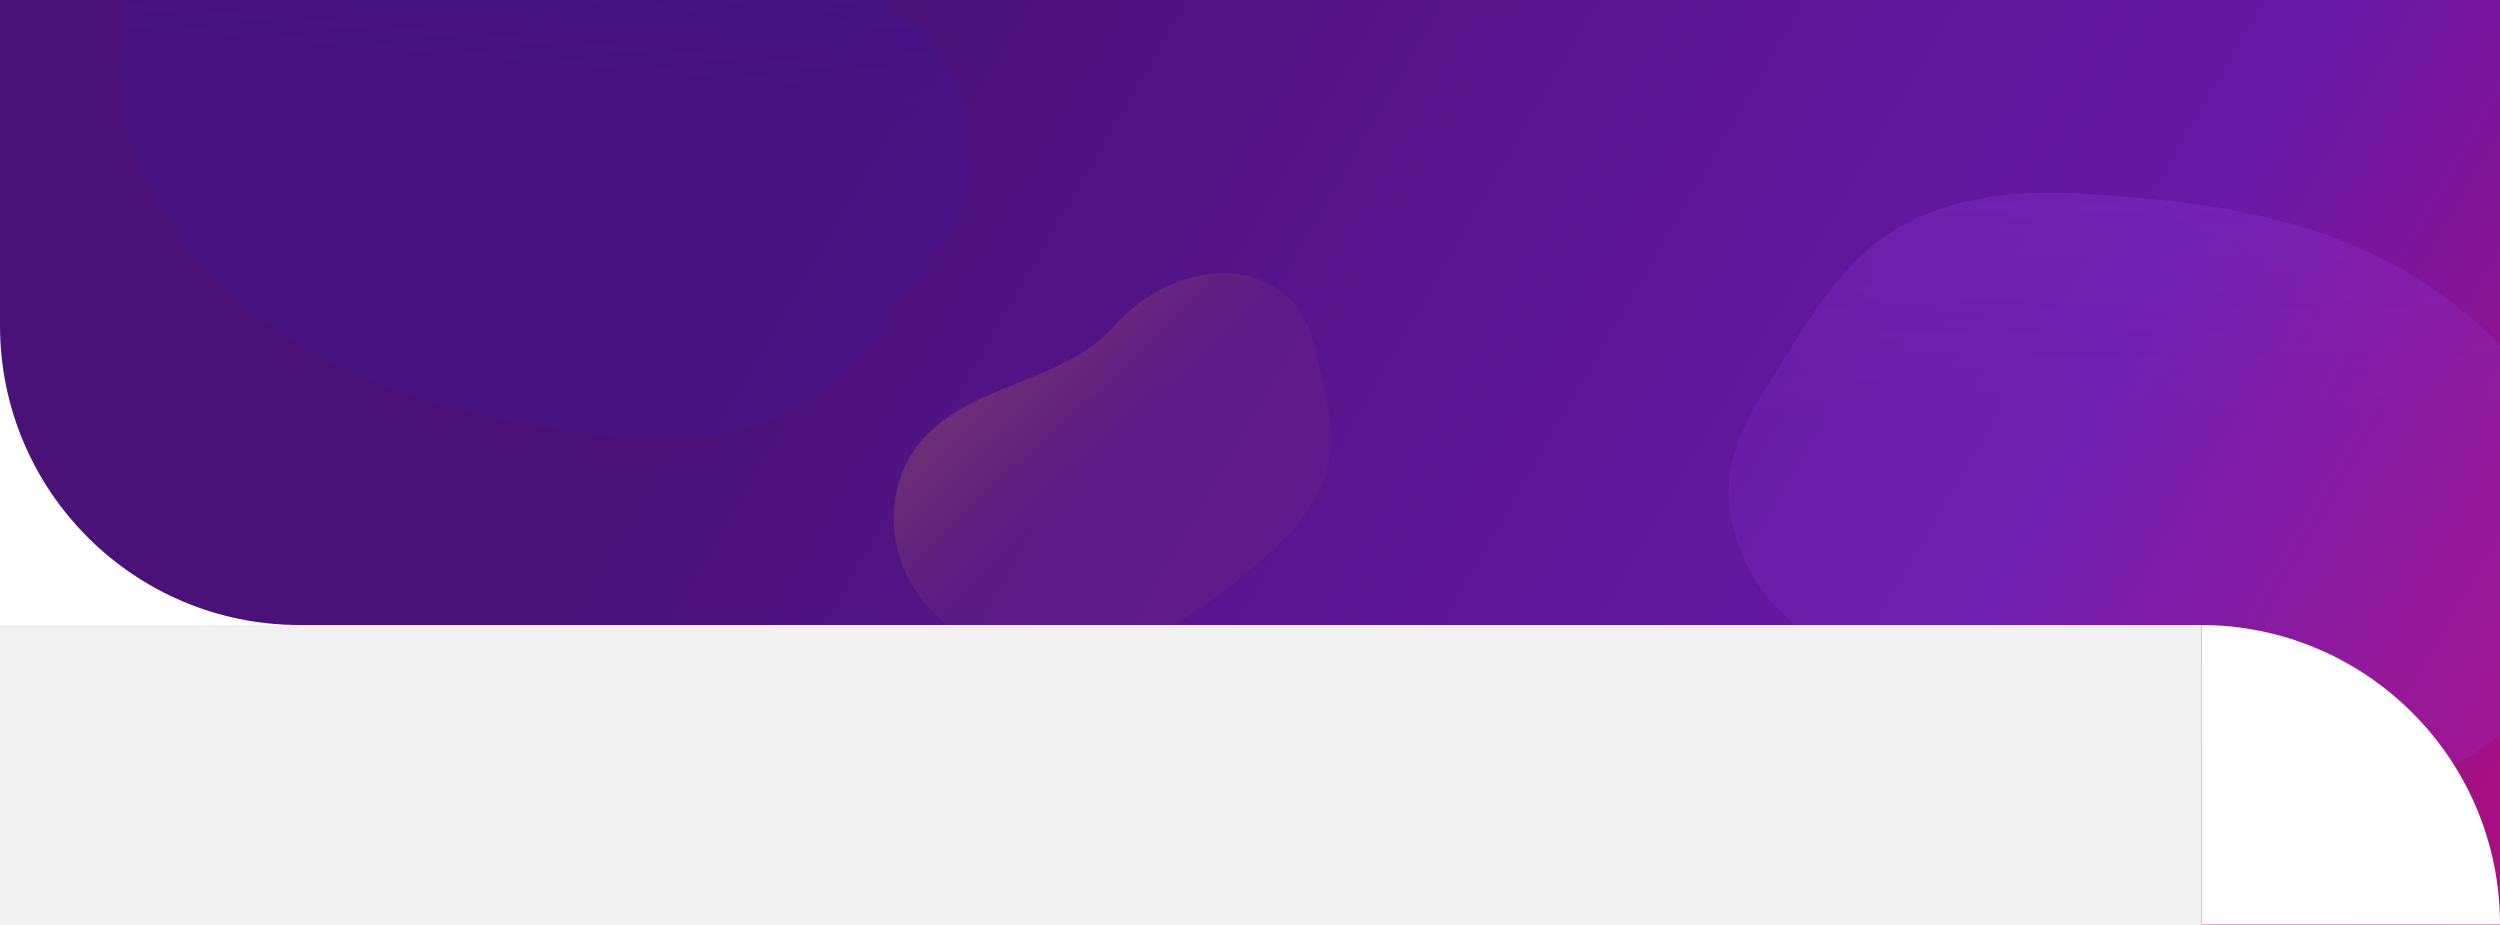
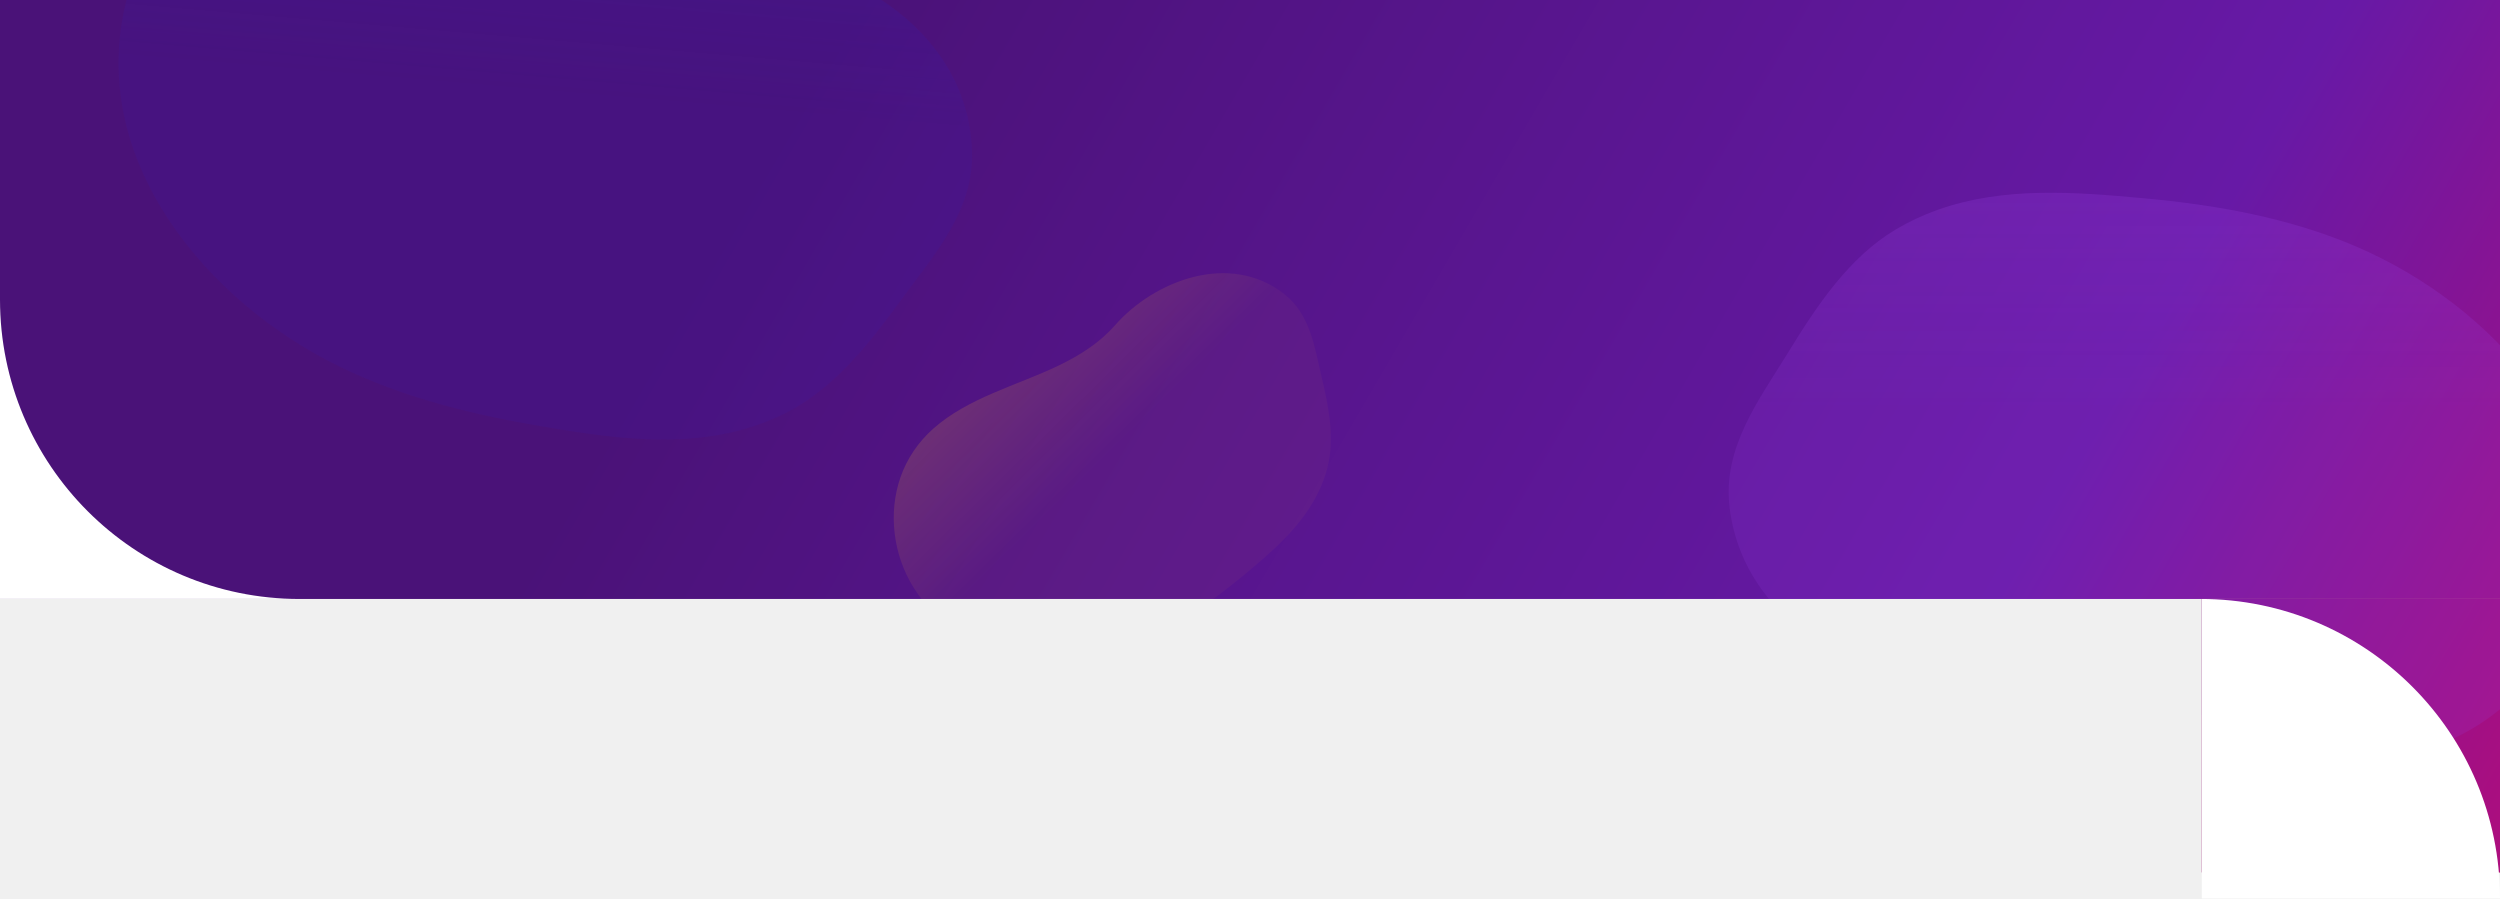
- <svg xmlns="http://www.w3.org/2000/svg" width="1920" height="710" viewBox="0 0 1920 710" fill="none">
+ <svg xmlns="http://www.w3.org/2000/svg" width="1920" height="690" viewBox="0 0 1920 690" fill="none">
  <g clip-path="url(#clip0_2078_44378)">
-     <rect width="1920" height="480" fill="white" />
+     <rect width="1920" height="460" fill="white" />
    <rect width="1920" height="710" fill="url(#paint0_linear_2078_44378)" />
-     <rect width="1920" height="710" fill="url(#paint1_linear_2078_44378)" />
-     <path d="M746.523 115.416C742.551 18.153 642.04 -34.629 560.524 -35.687C493.447 -36.561 436.679 -74.538 378.062 -103.152C348.872 -117.42 318.406 -129.834 286.168 -134.25C258.627 -138.009 230.918 -135.035 204.749 -124.738C156.02 -105.444 116.864 -63.031 100.435 -11.399C61.191 112.111 150.923 223.956 251.073 276.642C300.84 302.814 355.762 317.027 410.675 326.523C462.664 335.502 516.982 344.242 569.179 330.22C580.645 327.126 591.808 322.986 602.517 317.693C640.003 299.148 667.622 263.95 692.236 230.182C717.478 195.548 748.358 161.418 746.482 115.41L746.523 115.416Z" fill="url(#paint2_linear_2078_44378)" />
-     <path d="M986.484 225.953C944.311 192.721 886.138 215.892 856.448 249.662C832.016 277.45 795.738 287.606 762.72 301.897C746.269 309.006 730.138 317.316 716.722 329.237C705.265 339.427 696.57 352.102 691.495 366.76C682.095 394.096 685.815 425.717 701.551 451.125C739.214 511.879 818.264 514.415 876.269 491.361C905.089 479.902 930.748 461.992 954.428 442.394C976.842 423.835 999.992 404.216 1012.85 377.317C1015.66 371.404 1017.93 365.241 1019.56 358.856C1025.24 336.498 1020.4 312.299 1015.09 289.872C1009.63 266.871 1006.41 241.689 986.467 225.968L986.484 225.953Z" fill="url(#paint3_linear_2078_44378)" />
-     <path d="M1328.29 389.505C1340.02 486.141 1444.42 530.729 1525.76 525.276C1592.7 520.791 1652.32 554.114 1713.03 577.957C1743.27 589.849 1774.63 599.791 1807.11 601.618C1834.87 603.167 1862.25 597.989 1887.51 585.636C1934.55 562.513 1970.19 517.109 1982.44 464.33C2011.7 338.081 1913.33 233.757 1809.29 189.236C1757.59 167.121 1701.71 157.339 1646.21 152.257C1593.67 147.458 1538.83 143.083 1487.92 161.227C1476.74 165.227 1465.94 170.245 1455.69 176.376C1419.8 197.855 1395.08 235.147 1373.24 270.772C1350.85 307.311 1322.79 343.797 1328.34 389.508L1328.29 389.505Z" fill="url(#paint4_linear_2078_44378)" />
-     <path d="M0 250C0 377.025 102.975 480 230 480H0V250Z" fill="white" />
+     <path d="M746.523 115.416C742.551 18.153 642.04 -34.629 560.524 -35.687C493.447 -36.561 436.679 -74.538 378.062 -103.152C348.872 -117.42 318.406 -129.834 286.168 -134.25C258.627 -138.009 230.918 -135.035 204.749 -124.738C156.02 -105.444 116.864 -63.031 100.435 -11.399C61.191 112.111 150.923 223.956 251.073 276.642C300.84 302.814 355.762 317.027 410.675 326.523C462.664 335.502 516.982 344.242 569.179 330.22C580.645 327.126 591.808 322.986 602.517 317.693C640.003 299.148 667.622 263.95 692.236 230.182C717.478 195.548 748.358 161.418 746.482 115.41L746.523 115.416Z" fill="url(#paint1_linear_2078_44378)" />
+     <path d="M986.484 225.953C944.311 192.721 886.138 215.892 856.448 249.662C832.016 277.45 795.738 287.606 762.72 301.897C746.269 309.006 730.138 317.316 716.722 329.237C705.265 339.427 696.57 352.102 691.495 366.76C682.095 394.096 685.815 425.717 701.551 451.125C739.214 511.879 818.264 514.415 876.269 491.361C905.089 479.902 930.748 461.992 954.428 442.394C976.842 423.835 999.992 404.216 1012.85 377.317C1015.66 371.404 1017.93 365.241 1019.56 358.856C1025.24 336.498 1020.4 312.299 1015.09 289.872C1009.63 266.871 1006.41 241.689 986.467 225.968L986.484 225.953Z" fill="url(#paint2_linear_2078_44378)" />
+     <path d="M1328.29 389.505C1340.02 486.141 1444.42 530.729 1525.76 525.276C1592.7 520.791 1652.32 554.114 1713.03 577.957C1743.27 589.849 1774.63 599.791 1807.11 601.618C1834.87 603.167 1862.25 597.989 1887.51 585.636C1934.55 562.513 1970.19 517.109 1982.44 464.33C2011.7 338.081 1913.33 233.757 1809.29 189.236C1757.59 167.121 1701.71 157.339 1646.21 152.257C1593.67 147.458 1538.83 143.083 1487.92 161.227C1476.74 165.227 1465.94 170.245 1455.69 176.376C1419.8 197.855 1395.08 235.147 1373.24 270.772C1350.85 307.311 1322.79 343.797 1328.34 389.508L1328.29 389.505Z" fill="url(#paint3_linear_2078_44378)" />
+     <path d="M0 230C0 357.025 102.975 460 230 460H0V230Z" fill="white" />
  </g>
  <g clip-path="url(#clip1_2078_44378)">
-     <rect width="1920" height="710" fill="url(#paint5_linear_2078_44378)" />
-     <rect width="1920" height="710" fill="url(#paint6_linear_2078_44378)" />
-     <path d="M1328.29 389.505C1340.02 486.141 1444.42 530.729 1525.76 525.276C1592.7 520.791 1652.32 554.114 1713.03 577.957C1743.27 589.849 1774.63 599.791 1807.11 601.618C1834.87 603.167 1862.25 597.989 1887.51 585.636C1934.55 562.513 1970.19 517.109 1982.44 464.33C2011.7 338.081 1913.33 233.757 1809.29 189.236C1757.59 167.121 1701.71 157.339 1646.21 152.257C1593.67 147.458 1538.83 143.083 1487.92 161.227C1476.74 165.227 1465.94 170.245 1455.69 176.376C1419.8 197.855 1395.08 235.147 1373.24 270.772C1350.85 307.311 1322.79 343.797 1328.34 389.508L1328.29 389.505Z" fill="url(#paint7_linear_2078_44378)" />
-     <path d="M1690 480C1817.03 480 1920 582.975 1920 710H1690V480Z" fill="white" />
+     <rect y="-20" width="1920" height="690" fill="url(#paint4_linear_2078_44378)" />
+     <rect y="-20" width="1920" height="690" fill="url(#paint5_linear_2078_44378)" />
+     <path d="M1328.29 369.505C1340.02 466.141 1444.42 510.729 1525.76 505.276C1592.7 500.791 1652.32 534.114 1713.03 557.957C1743.27 569.849 1774.63 579.791 1807.11 581.618C1834.87 583.167 1862.25 577.989 1887.51 565.636C1934.55 542.513 1970.19 497.109 1982.44 444.33C2011.7 318.081 1913.33 213.757 1809.29 169.236C1757.59 147.121 1701.71 137.339 1646.21 132.257C1593.67 127.458 1538.83 123.083 1487.92 141.227C1476.74 145.227 1465.94 150.245 1455.69 156.376C1419.8 177.855 1395.08 215.147 1373.24 250.772C1350.85 287.311 1322.79 323.797 1328.34 369.508L1328.29 369.505Z" fill="url(#paint6_linear_2078_44378)" />
+     <path d="M1690 460C1817.03 460 1920 562.975 1920 690H1690V460Z" fill="white" />
  </g>
  <defs>
-     <linearGradient id="paint0_linear_2078_44378" x1="-161" y1="-121.5" x2="3821.05" y2="447.908" gradientUnits="userSpaceOnUse">
-       <stop stop-color="#811FD0" />
-       <stop offset="1" stop-color="#FFAA00" />
-     </linearGradient>
-     <linearGradient id="paint1_linear_2078_44378" x1="655.5" y1="1.72882e-05" x2="2366.5" y2="996.5" gradientUnits="userSpaceOnUse">
+     <linearGradient id="paint0_linear_2078_44378" x1="655.5" y1="1.72882e-05" x2="2366.5" y2="996.5" gradientUnits="userSpaceOnUse">
      <stop stop-color="#4A1278" />
      <stop offset="0.5" stop-color="#6719A6" />
      <stop offset="1" stop-color="#FF004E" />
    </linearGradient>
-     <linearGradient id="paint2_linear_2078_44378" x1="288.885" y1="61.254" x2="305.627" y2="-134.029" gradientUnits="userSpaceOnUse">
+     <linearGradient id="paint1_linear_2078_44378" x1="288.885" y1="61.254" x2="305.627" y2="-134.029" gradientUnits="userSpaceOnUse">
      <stop stop-color="#3719A6" stop-opacity="0.16" />
      <stop offset="1" stop-color="#3719A6" stop-opacity="0.32" />
    </linearGradient>
-     <linearGradient id="paint3_linear_2078_44378" x1="799.601" y1="398.243" x2="723.796" y2="321.164" gradientUnits="userSpaceOnUse">
+     <linearGradient id="paint2_linear_2078_44378" x1="799.601" y1="398.243" x2="723.796" y2="321.164" gradientUnits="userSpaceOnUse">
      <stop stop-color="#FFBB33" stop-opacity="0.04" />
      <stop offset="1" stop-color="#FFBB33" stop-opacity="0.16" />
    </linearGradient>
-     <linearGradient id="paint4_linear_2078_44378" x1="1787.7" y1="131.293" x2="1787.7" y2="314.793" gradientUnits="userSpaceOnUse">
+     <linearGradient id="paint3_linear_2078_44378" x1="1787.7" y1="131.293" x2="1787.7" y2="314.793" gradientUnits="userSpaceOnUse">
      <stop stop-color="#9940E2" stop-opacity="0.24" />
      <stop offset="1" stop-color="#9940E2" stop-opacity="0.16" />
    </linearGradient>
-     <linearGradient id="paint5_linear_2078_44378" x1="-161" y1="-121.5" x2="3821.05" y2="447.908" gradientUnits="userSpaceOnUse">
+     <linearGradient id="paint4_linear_2078_44378" x1="-161" y1="-138.077" x2="3816.36" y2="447.146" gradientUnits="userSpaceOnUse">
      <stop stop-color="#811FD0" />
      <stop offset="1" stop-color="#FFAA00" />
    </linearGradient>
-     <linearGradient id="paint6_linear_2078_44378" x1="655.5" y1="1.72882e-05" x2="2366.5" y2="996.5" gradientUnits="userSpaceOnUse">
+     <linearGradient id="paint5_linear_2078_44378" x1="655.5" y1="-20" x2="2341.39" y2="990.334" gradientUnits="userSpaceOnUse">
      <stop stop-color="#4A1278" />
      <stop offset="0.5" stop-color="#6719A6" />
      <stop offset="1" stop-color="#FF004E" />
    </linearGradient>
-     <linearGradient id="paint7_linear_2078_44378" x1="1787.7" y1="131.293" x2="1787.7" y2="314.793" gradientUnits="userSpaceOnUse">
+     <linearGradient id="paint6_linear_2078_44378" x1="1787.7" y1="111.293" x2="1787.7" y2="294.793" gradientUnits="userSpaceOnUse">
      <stop stop-color="#9940E2" stop-opacity="0.24" />
      <stop offset="1" stop-color="#9940E2" stop-opacity="0.16" />
    </linearGradient>
    <clipPath id="clip0_2078_44378">
-       <rect width="1920" height="480" fill="white" />
+       <rect width="1920" height="460" fill="white" />
    </clipPath>
    <clipPath id="clip1_2078_44378">
-       <rect width="229" height="230" fill="white" transform="translate(1691 480)" />
+       <rect width="229" height="230" fill="white" transform="translate(1691 460)" />
    </clipPath>
  </defs>
</svg>
